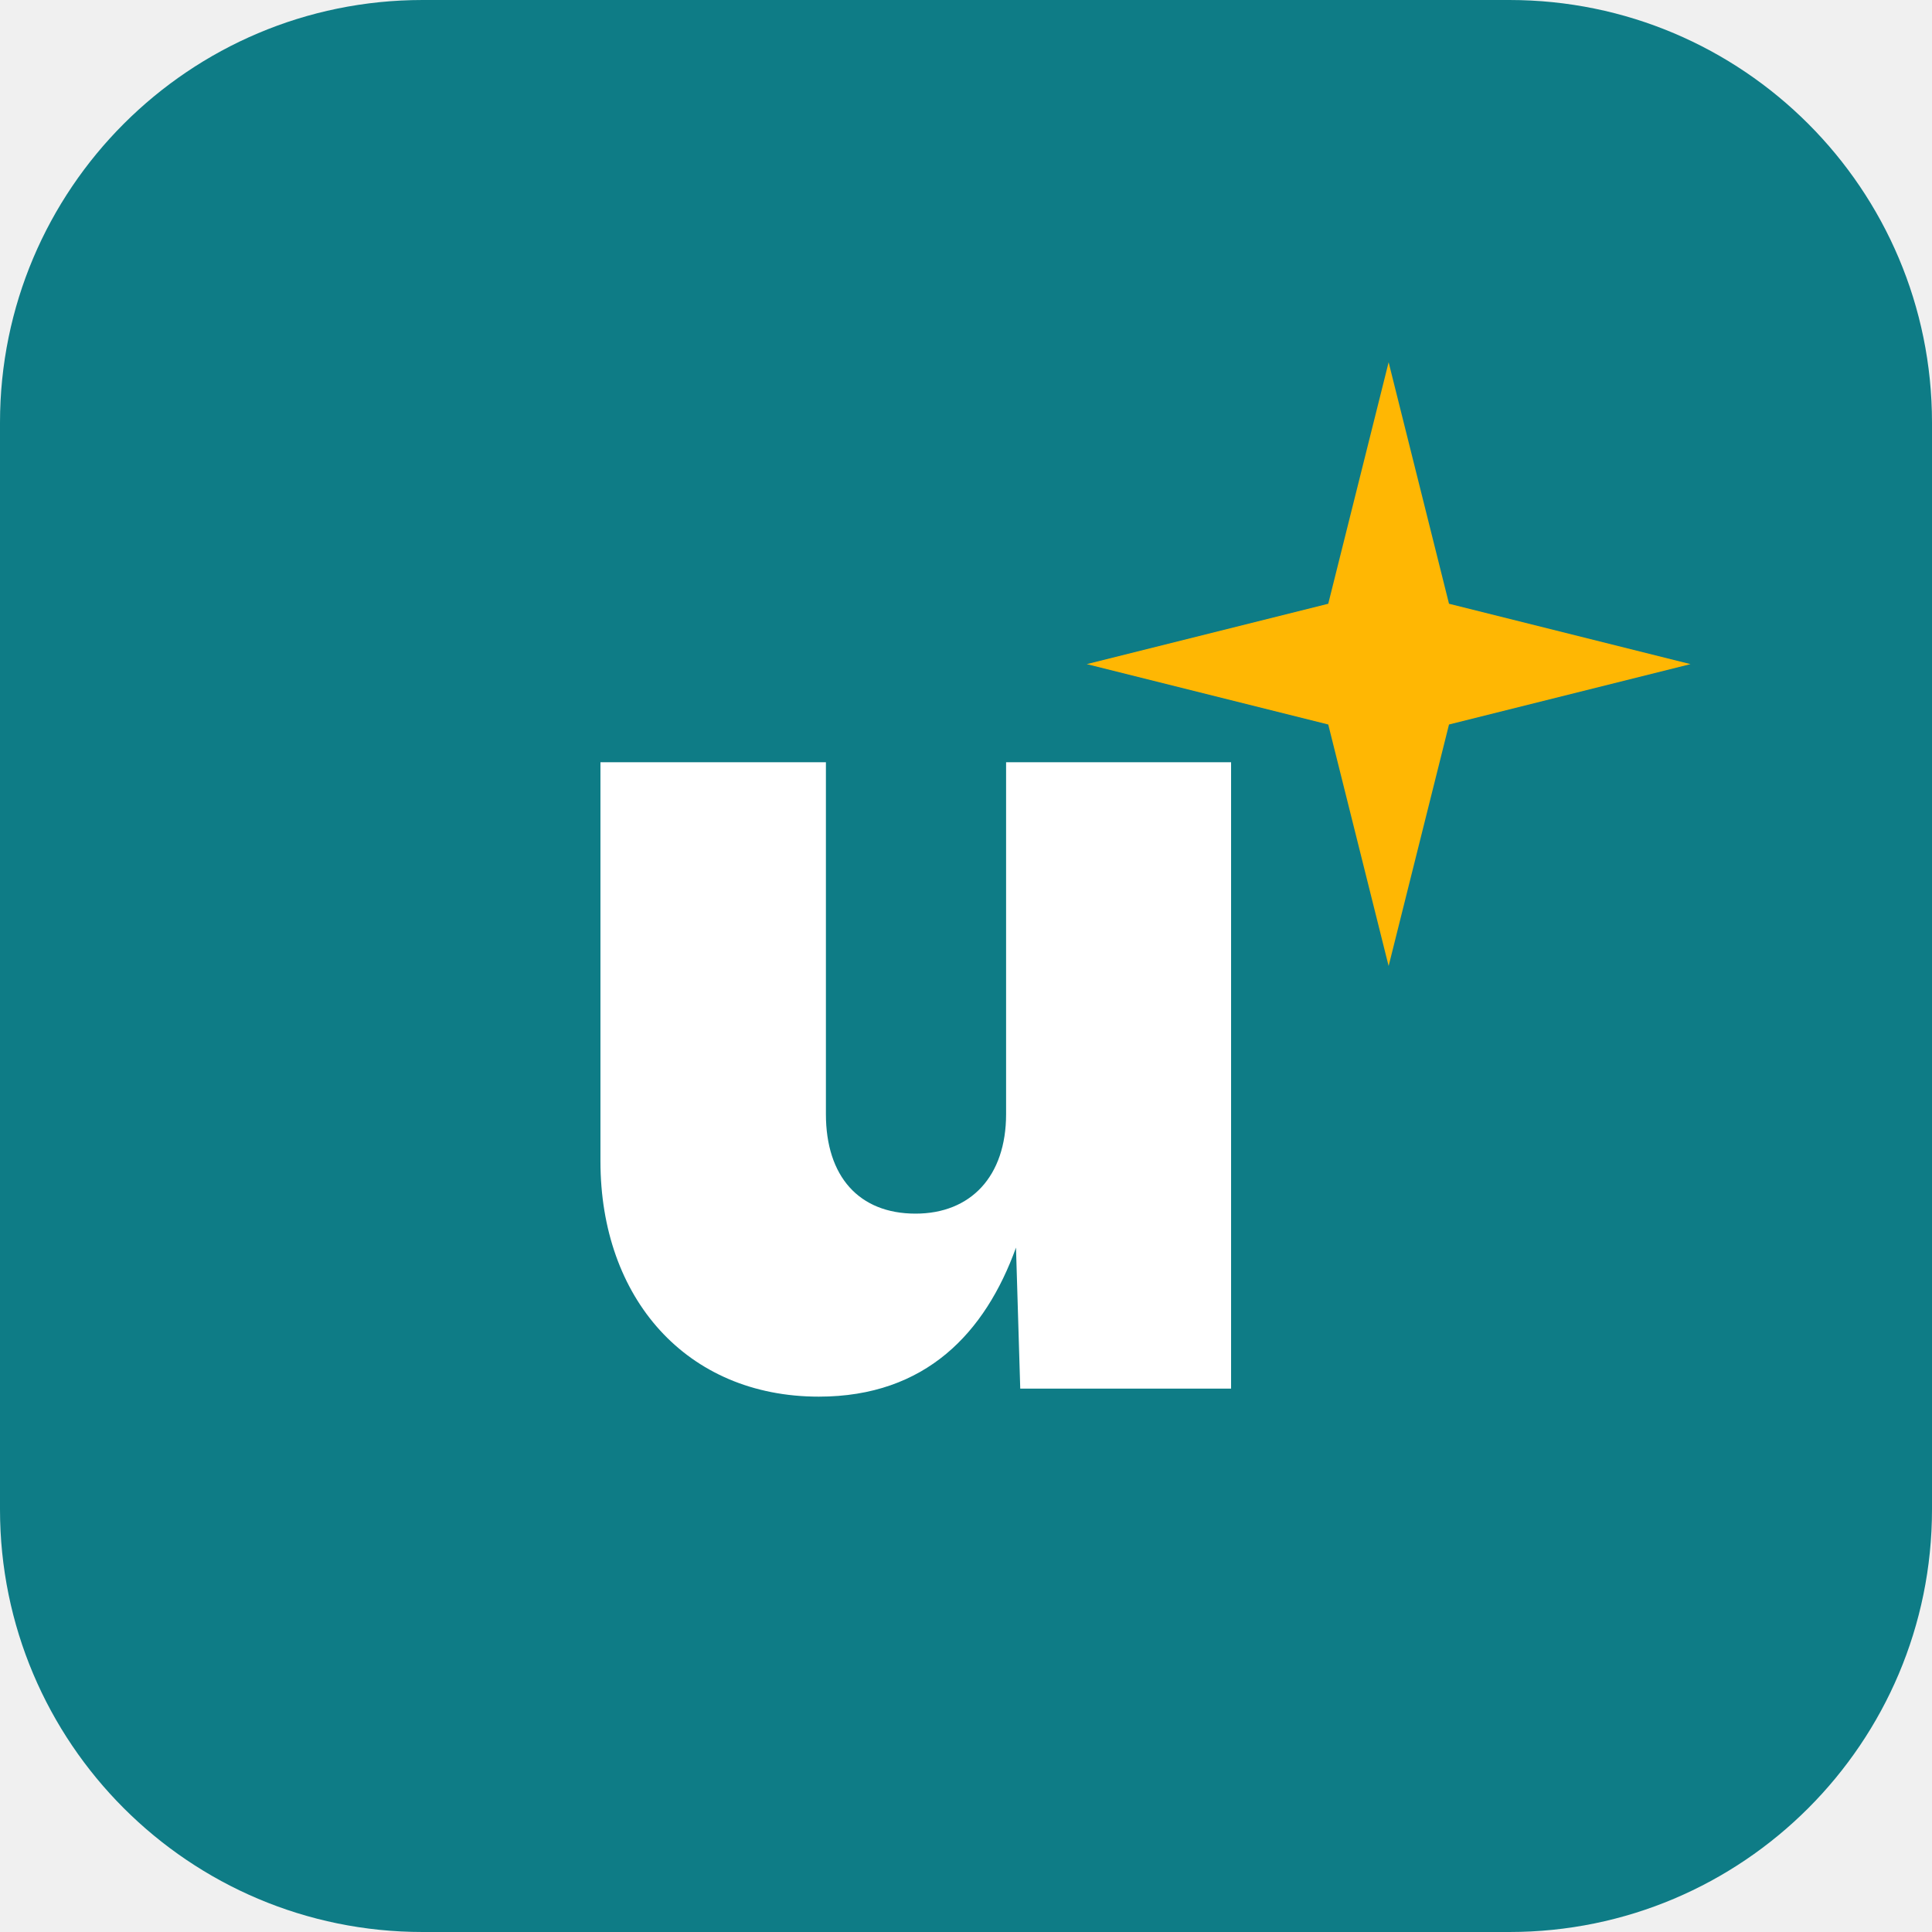
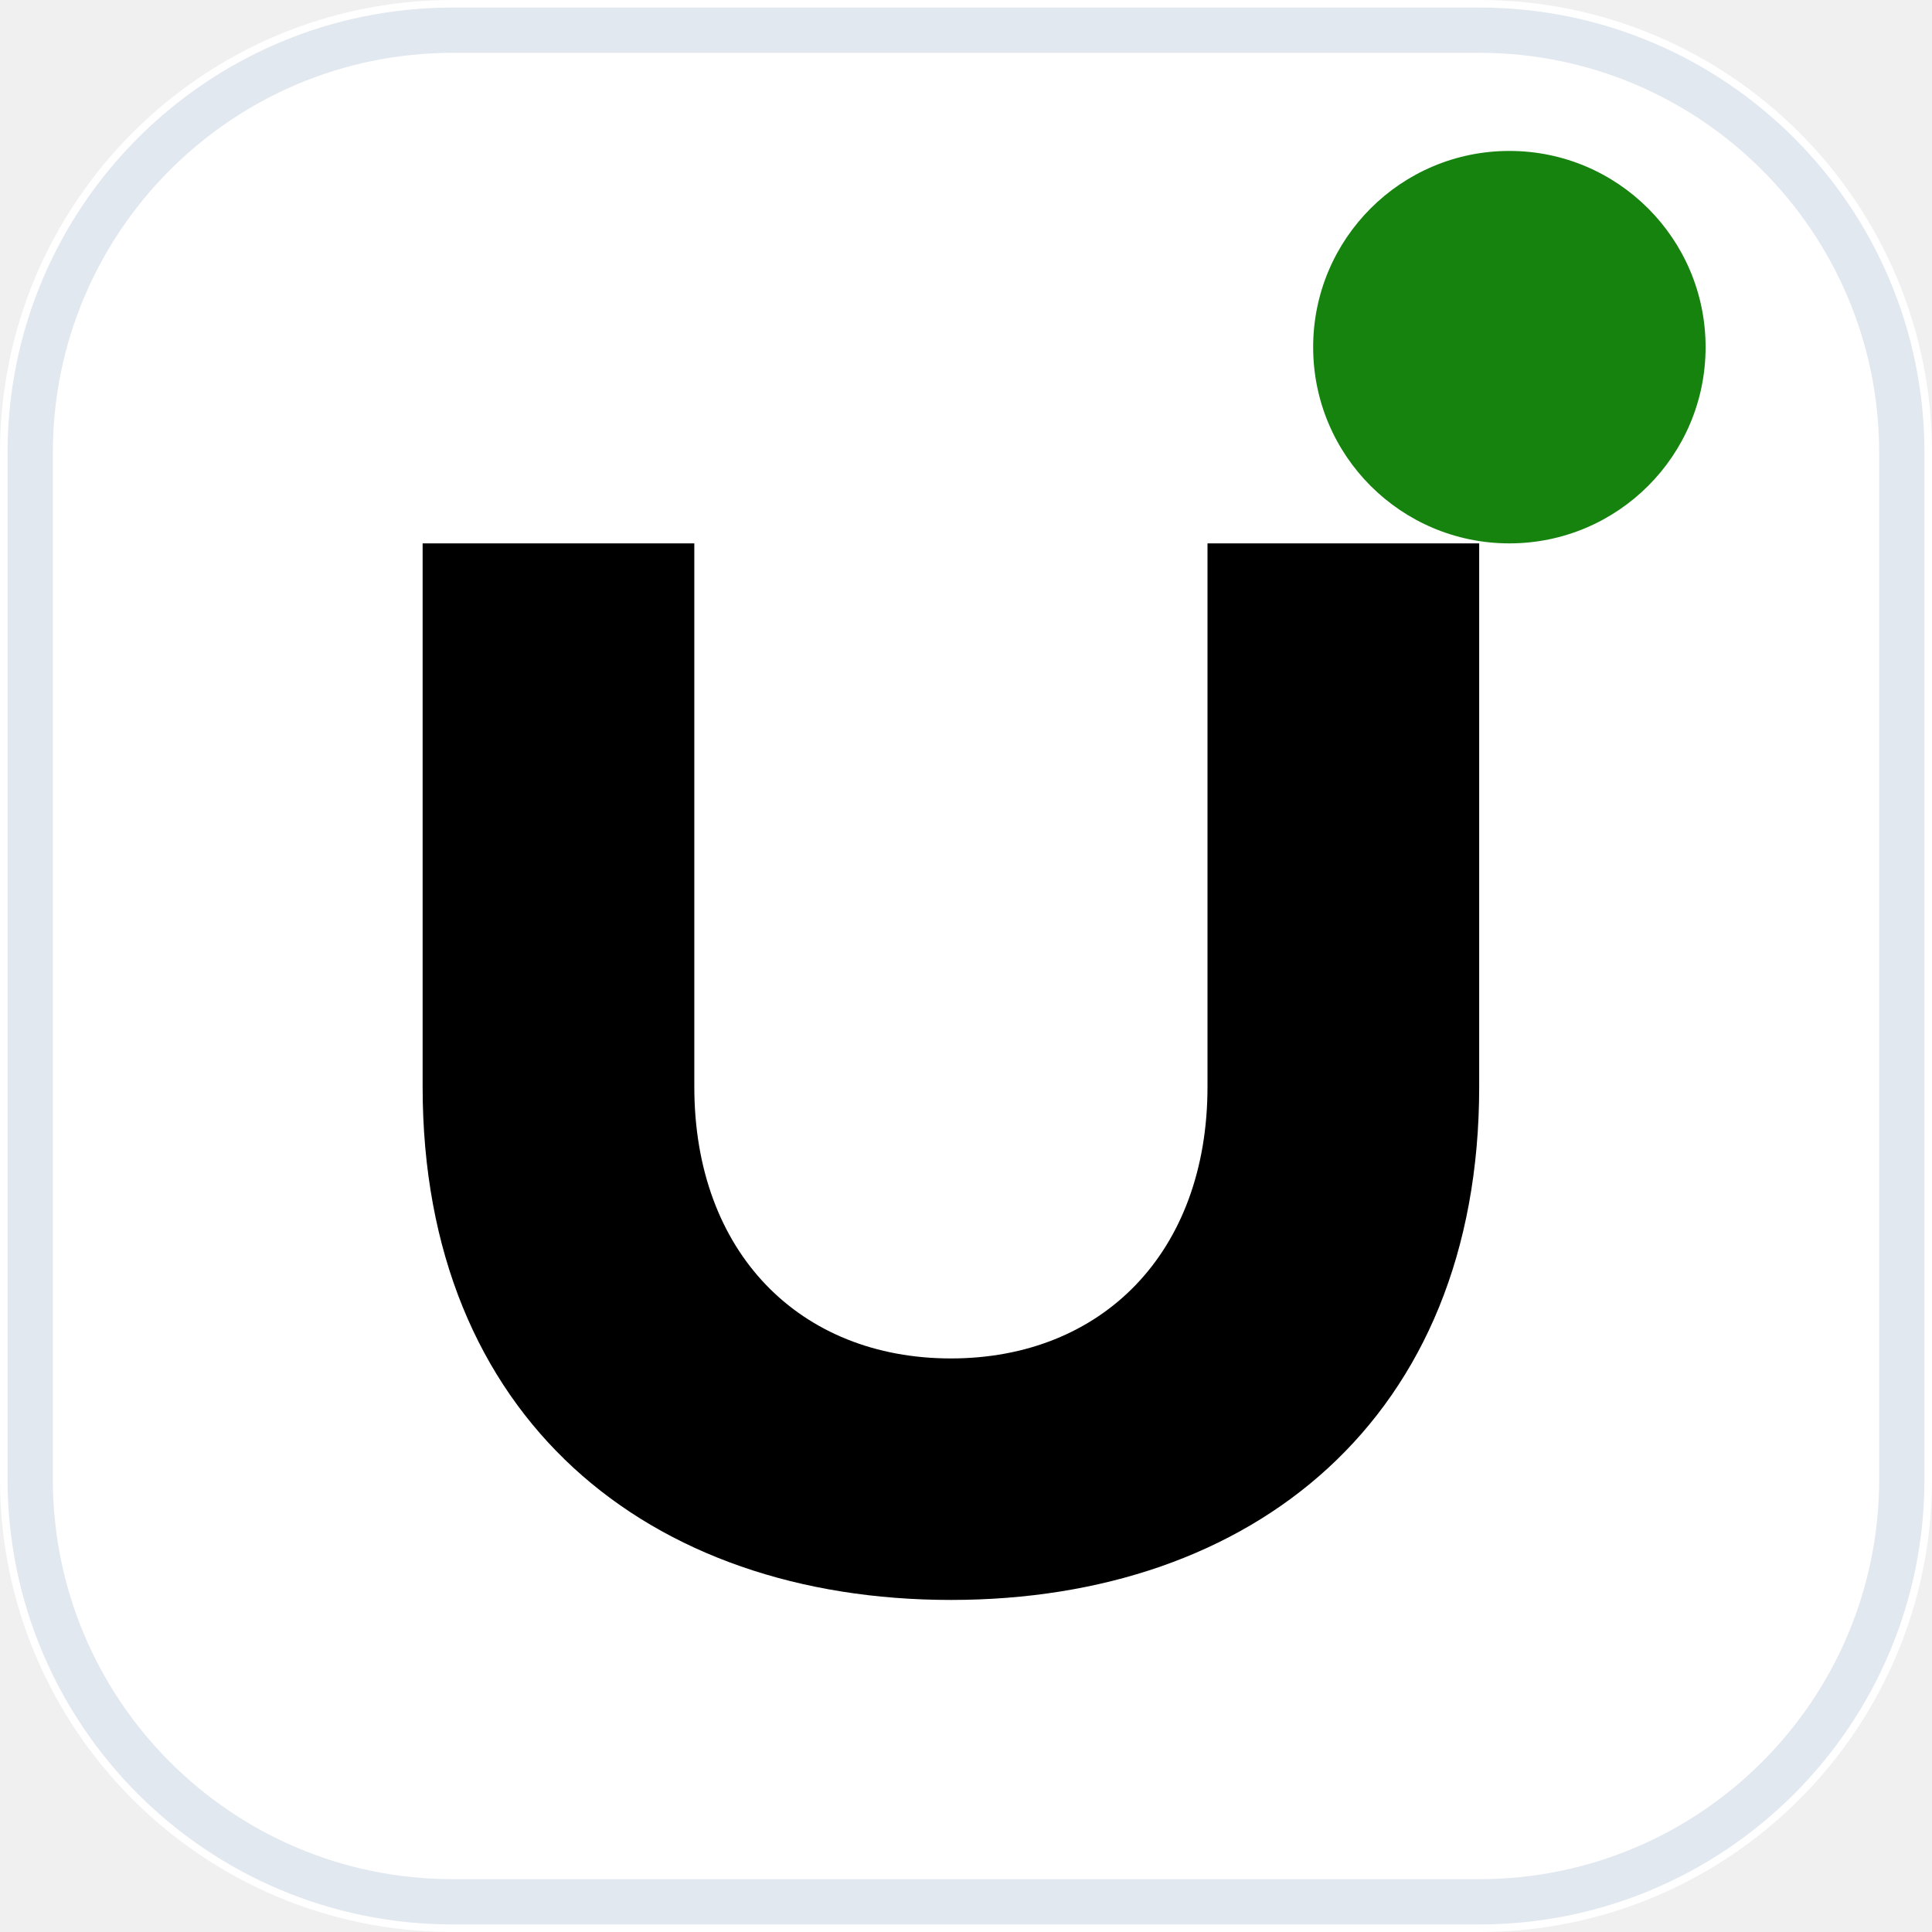
<svg xmlns="http://www.w3.org/2000/svg" viewBox="0 0 64 64" fill="none">
-   <rect width="64" height="64" rx="14" fill="#0E7C86" />
-   <text x="18" y="46" font-family="system-ui, -apple-system, sans-serif" font-size="38" font-weight="900" fill="#FFFFFF">u</text>
-   <path d="M46 12L48 20L56 22L48 24L46 32L44 24L36 22L44 20L46 12Z" fill="#FFB703" />
+   <rect width="64" height="64" rx="15" fill="#FFFFFF" />
+   <rect x="1" y="1" width="62" height="62" rx="14" stroke="#E2E8F0" stroke-width="1.5" />
+   <path d="M14 18H23V36C23 41.5 26.5 45 31.5 45C36.5 45 40 41.5 40 36V18H49V36C49 47 41.5 53 31.5 53C21.5 53 14 47 14 36V18Z" fill="#000000" />
+   <circle cx="50" cy="11.5" r="6.5" fill="#16830F" />
</svg>
